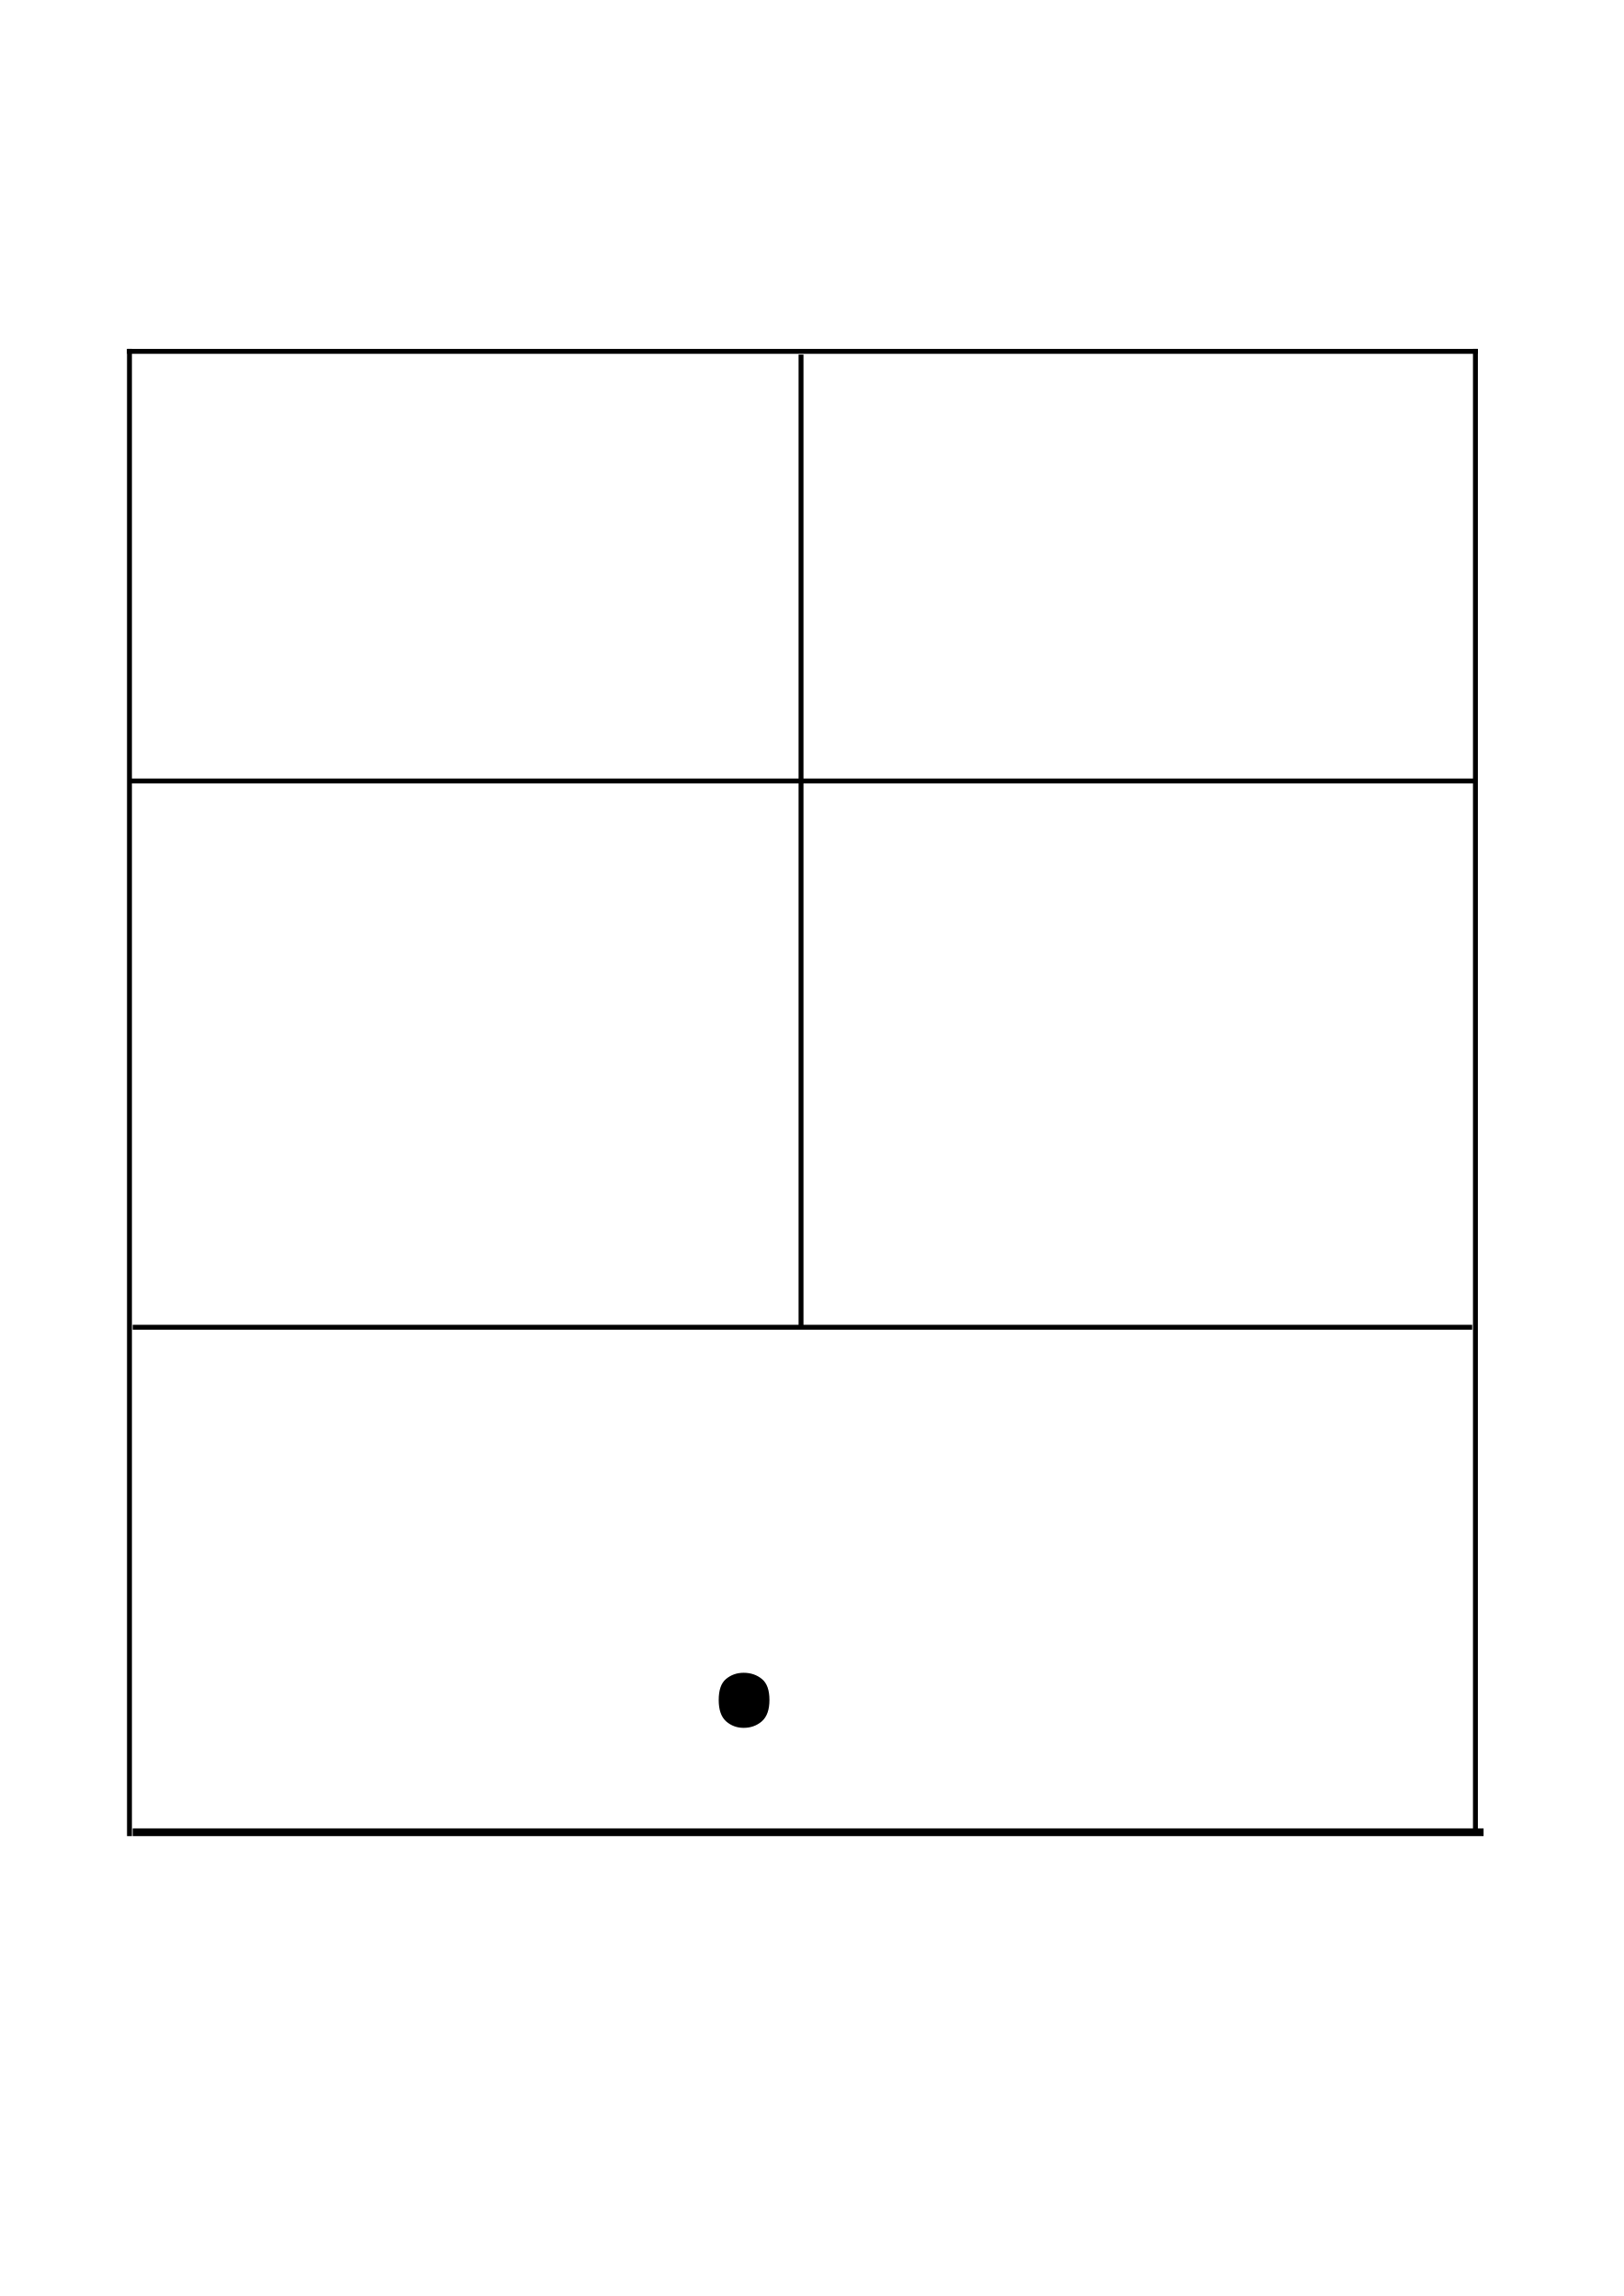
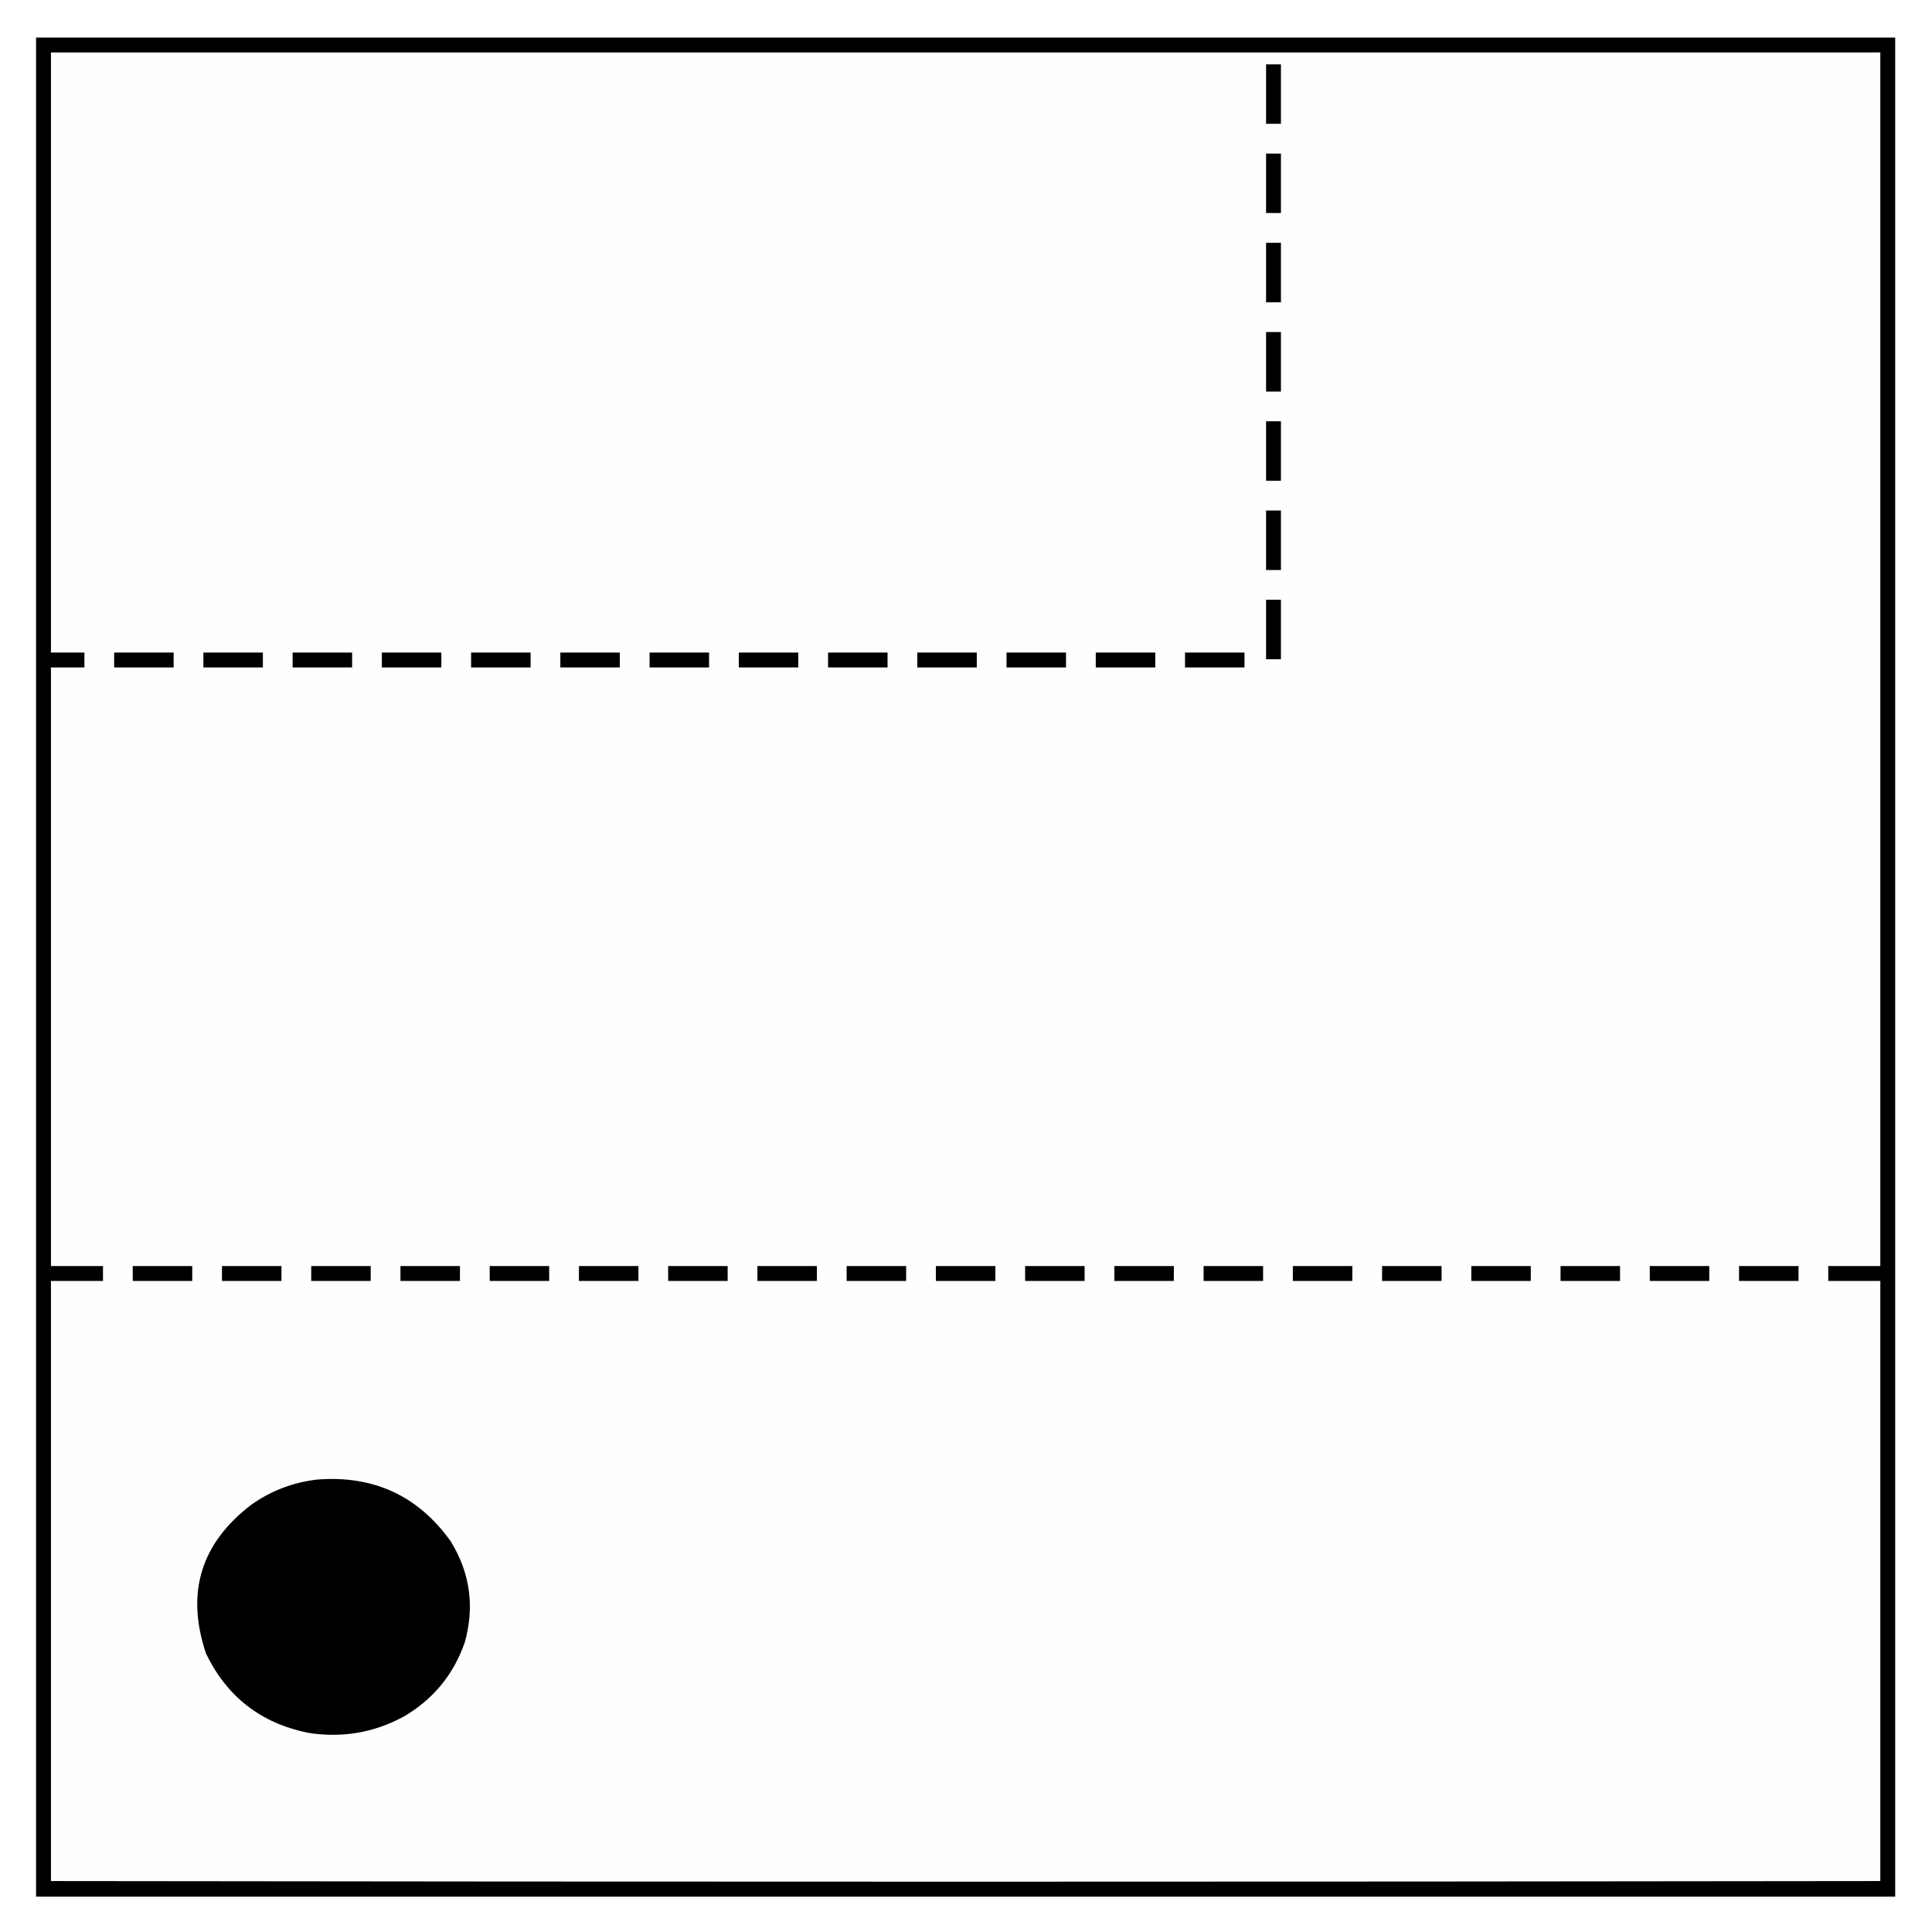
- <svg xmlns="http://www.w3.org/2000/svg" width="210mm" height="297mm" viewBox="0 0 210 297" version="1.1" id="svg5">
-   <defs id="defs2">
-     <rect x="393.647" y="171.09" width="212.82" height="228.12" id="rect3089" />
-     <rect x="65.376" y="383.91" width="247.594" height="235.075" id="rect3072" />
-     <rect x="361.654" y="485.452" width="376.955" height="322.707" id="rect1568" />
-     <rect x="102.932" y="219.775" width="401.993" height="223.948" id="rect1562" />
-   </defs>
-   <g id="layer1" style="display:inline">
-     <rect style="fill:#000000;stroke:#000000;stroke-width:0.265" id="rect1428" width="174.446" height="0.368" x="16.561" y="45.268" />
-     <rect style="fill:#000000;stroke:#000000;stroke-width:0.265" id="rect1432" width="0.368" height="192.112" x="16.561" y="45.268" />
-     <rect style="fill:#000000;stroke:#000000;stroke-width:0.265" id="rect1438" width="0.368" height="191.375" x="190.639" y="45.268" />
-     <rect style="fill:#000000;stroke:#000000;stroke-width:0.265" id="rect1440" width="174.446" height="0.736" x="17.297" y="236.643" />
-     <rect style="fill:#000000;stroke:#000000;stroke-width:0.265" id="rect1444" width="172.974" height="0.368" x="17.297" y="171.502" />
-     <rect style="fill:#000000;stroke:#000000;stroke-width:0.265" id="rect1450" width="173.71" height="0.368" x="16.929" y="100.84" />
-     <rect style="fill:#000000;stroke:#000000;stroke-width:0.265" id="rect1452" width="0.368" height="125.498" x="103.416" y="46.004" />
-     <text xml:space="preserve" style="font-size:3.175px;white-space:pre;inline-size:46.281;display:inline;fill:#000000;stroke:#000000;stroke-width:0.265" x="32.755" y="65.877" id="text1508" />
-     <text xml:space="preserve" transform="scale(0.2645833)" id="text1566" style="font-style:normal;font-variant:normal;font-weight:normal;font-stretch:normal;font-size:192px;font-family:sans-serif;-inkscape-font-specification:'sans-serif, Normal';font-variant-ligatures:normal;font-variant-caps:normal;font-variant-numeric:normal;font-variant-east-asian:normal;white-space:pre;shape-inside:url(#rect1568);display:inline;fill:#000000;stroke:#000000" />
-     <text xml:space="preserve" transform="matrix(0.2645833,0,0,0.2645833,18.76952,-56.67658)" id="text3070" style="font-style:normal;font-variant:normal;font-weight:normal;font-stretch:normal;font-size:192px;font-family:sans-serif;-inkscape-font-specification:'sans-serif, Normal';font-variant-ligatures:normal;font-variant-caps:normal;font-variant-numeric:normal;font-variant-east-asian:normal;white-space:pre;shape-inside:url(#rect3072);display:inline;fill:#000000;stroke:#000000" />
-     <text xml:space="preserve" style="font-size:50.8px;font-family:sans-serif;-inkscape-font-specification:'sans-serif, Normal';fill:#000000;stroke:#000000;stroke-width:0.265" x="89.431" y="222.658" id="text194">
-       <tspan id="tspan192" style="stroke-width:0.265" x="89.431" y="222.658">.</tspan>
-     </text>
+ <svg xmlns="http://www.w3.org/2000/svg" version="1.1" width="2598px" height="2598px" style="shape-rendering:geometricPrecision; text-rendering:geometricPrecision; image-rendering:optimizeQuality; fill-rule:evenodd; clip-rule:evenodd">
+   <g>
+     <path style="opacity:1" fill="#fefffe" d="M -0.5,-0.5 C 865.5,-0.5 1731.5,-0.5 2597.5,-0.5C 2597.5,865.5 2597.5,1731.5 2597.5,2597.5C 1731.5,2597.5 865.5,2597.5 -0.5,2597.5C -0.5,1731.5 -0.5,865.5 -0.5,-0.5 Z" />
+   </g>
+   <g>
+     <path style="opacity:1" fill="#000000" d="M 48.5,50.5 C 881.833,50.5 1715.17,50.5 2548.5,50.5C 2548.5,883.833 2548.5,1717.17 2548.5,2550.5C 1715.17,2550.5 881.833,2550.5 48.5,2550.5C 48.5,1717.17 48.5,883.833 48.5,50.5 Z" />
+   </g>
+   <g>
+     <path style="opacity:1" fill="#fefefe" d="M 68.5,70.5 C 888.5,70.5 1708.5,70.5 2528.5,70.5C 2528.5,614.5 2528.5,1158.5 2528.5,1702.5C 2505.17,1702.5 2481.83,1702.5 2458.5,1702.5C 2458.5,1709.17 2458.5,1715.83 2458.5,1722.5C 2481.83,1722.5 2505.17,1722.5 2528.5,1722.5C 2528.5,1991.5 2528.5,2260.5 2528.5,2529.5C 1708.52,2530.6 888.524,2530.6 68.5,2529.5C 68.5,2260.5 68.5,1991.5 68.5,1722.5C 91.833,1722.5 115.167,1722.5 138.5,1722.5C 138.5,1715.83 138.5,1709.17 138.5,1702.5C 115.167,1702.5 91.833,1702.5 68.5,1702.5C 68.5,1434.17 68.5,1165.83 68.5,897.5C 83.5,897.5 98.5,897.5 113.5,897.5C 113.5,890.833 113.5,884.167 113.5,877.5C 98.5,877.5 83.5,877.5 68.5,877.5C 68.5,608.5 68.5,339.5 68.5,70.5 Z" />
+   </g>
+   <g>
+     <path style="opacity:1" fill="#000000" d="M 1702.5,86.5 C 1709.17,86.5 1715.83,86.5 1722.5,86.5C 1722.5,113.167 1722.5,139.833 1722.5,166.5C 1715.83,166.5 1709.17,166.5 1702.5,166.5C 1702.5,139.833 1702.5,113.167 1702.5,86.5 Z" />
+   </g>
+   <g>
+     <path style="opacity:1" fill="#000000" d="M 1702.5,206.5 C 1709.17,206.5 1715.83,206.5 1722.5,206.5C 1722.5,233.167 1722.5,259.833 1722.5,286.5C 1715.83,286.5 1709.17,286.5 1702.5,286.5C 1702.5,259.833 1702.5,233.167 1702.5,206.5 Z" />
+   </g>
+   <g>
+     <path style="opacity:1" fill="#000000" d="M 1702.5,326.5 C 1709.17,326.5 1715.83,326.5 1722.5,326.5C 1722.5,353.167 1722.5,379.833 1722.5,406.5C 1715.83,406.5 1709.17,406.5 1702.5,406.5C 1702.5,379.833 1702.5,353.167 1702.5,326.5 Z" />
+   </g>
+   <g>
+     <path style="opacity:1" fill="#000000" d="M 1702.5,446.5 C 1709.17,446.5 1715.83,446.5 1722.5,446.5C 1722.5,473.167 1722.5,499.833 1722.5,526.5C 1715.83,526.5 1709.17,526.5 1702.5,526.5C 1702.5,499.833 1702.5,473.167 1702.5,446.5 Z" />
+   </g>
+   <g>
+     <path style="opacity:1" fill="#000000" d="M 1702.5,566.5 C 1709.17,566.5 1715.83,566.5 1722.5,566.5C 1722.5,593.167 1722.5,619.833 1722.5,646.5C 1715.83,646.5 1709.17,646.5 1702.5,646.5C 1702.5,619.833 1702.5,593.167 1702.5,566.5 Z" />
+   </g>
+   <g>
+     <path style="opacity:1" fill="#000000" d="M 1702.5,686.5 C 1709.17,686.5 1715.83,686.5 1722.5,686.5C 1722.5,713.167 1722.5,739.833 1722.5,766.5C 1715.83,766.5 1709.17,766.5 1702.5,766.5C 1702.5,739.833 1702.5,713.167 1702.5,686.5 Z" />
+   </g>
+   <g>
+     <path style="opacity:1" fill="#000000" d="M 1702.5,806.5 C 1709.17,806.5 1715.83,806.5 1722.5,806.5C 1722.5,833.167 1722.5,859.833 1722.5,886.5C 1715.83,886.5 1709.17,886.5 1702.5,886.5C 1702.5,859.833 1702.5,833.167 1702.5,806.5 Z" />
+   </g>
+   <g>
+     <path style="opacity:1" fill="#000000" d="M 153.5,877.5 C 180.167,877.5 206.833,877.5 233.5,877.5C 233.5,884.167 233.5,890.833 233.5,897.5C 206.833,897.5 180.167,897.5 153.5,897.5C 153.5,890.833 153.5,884.167 153.5,877.5 Z" />
+   </g>
+   <g>
+     <path style="opacity:1" fill="#000000" d="M 273.5,877.5 C 300.167,877.5 326.833,877.5 353.5,877.5C 353.5,884.167 353.5,890.833 353.5,897.5C 326.833,897.5 300.167,897.5 273.5,897.5C 273.5,890.833 273.5,884.167 273.5,877.5 Z" />
+   </g>
+   <g>
+     <path style="opacity:1" fill="#000000" d="M 393.5,877.5 C 420.167,877.5 446.833,877.5 473.5,877.5C 473.5,884.167 473.5,890.833 473.5,897.5C 446.833,897.5 420.167,897.5 393.5,897.5C 393.5,890.833 393.5,884.167 393.5,877.5 Z" />
+   </g>
+   <g>
+     <path style="opacity:1" fill="#000000" d="M 513.5,877.5 C 540.167,877.5 566.833,877.5 593.5,877.5C 593.5,884.167 593.5,890.833 593.5,897.5C 566.833,897.5 540.167,897.5 513.5,897.5C 513.5,890.833 513.5,884.167 513.5,877.5 Z" />
+   </g>
+   <g>
+     <path style="opacity:1" fill="#000000" d="M 633.5,877.5 C 660.167,877.5 686.833,877.5 713.5,877.5C 713.5,884.167 713.5,890.833 713.5,897.5C 686.833,897.5 660.167,897.5 633.5,897.5C 633.5,890.833 633.5,884.167 633.5,877.5 Z" />
+   </g>
+   <g>
+     <path style="opacity:1" fill="#000000" d="M 753.5,877.5 C 780.167,877.5 806.833,877.5 833.5,877.5C 833.5,884.167 833.5,890.833 833.5,897.5C 806.833,897.5 780.167,897.5 753.5,897.5C 753.5,890.833 753.5,884.167 753.5,877.5 Z" />
+   </g>
+   <g>
+     <path style="opacity:1" fill="#000000" d="M 873.5,877.5 C 900.167,877.5 926.833,877.5 953.5,877.5C 953.5,884.167 953.5,890.833 953.5,897.5C 926.833,897.5 900.167,897.5 873.5,897.5C 873.5,890.833 873.5,884.167 873.5,877.5 Z" />
+   </g>
+   <g>
+     <path style="opacity:1" fill="#000000" d="M 993.5,877.5 C 1020.17,877.5 1046.83,877.5 1073.5,877.5C 1073.5,884.167 1073.5,890.833 1073.5,897.5C 1046.83,897.5 1020.17,897.5 993.5,897.5C 993.5,890.833 993.5,884.167 993.5,877.5 Z" />
+   </g>
+   <g>
+     <path style="opacity:1" fill="#000000" d="M 1113.5,877.5 C 1140.17,877.5 1166.83,877.5 1193.5,877.5C 1193.5,884.167 1193.5,890.833 1193.5,897.5C 1166.83,897.5 1140.17,897.5 1113.5,897.5C 1113.5,890.833 1113.5,884.167 1113.5,877.5 Z" />
+   </g>
+   <g>
+     <path style="opacity:1" fill="#000000" d="M 1233.5,877.5 C 1260.17,877.5 1286.83,877.5 1313.5,877.5C 1313.5,884.167 1313.5,890.833 1313.5,897.5C 1286.83,897.5 1260.17,897.5 1233.5,897.5C 1233.5,890.833 1233.5,884.167 1233.5,877.5 Z" />
+   </g>
+   <g>
+     <path style="opacity:1" fill="#000000" d="M 1353.5,877.5 C 1380.17,877.5 1406.83,877.5 1433.5,877.5C 1433.5,884.167 1433.5,890.833 1433.5,897.5C 1406.83,897.5 1380.17,897.5 1353.5,897.5C 1353.5,890.833 1353.5,884.167 1353.5,877.5 Z" />
+   </g>
+   <g>
+     <path style="opacity:1" fill="#000000" d="M 1473.5,877.5 C 1500.17,877.5 1526.83,877.5 1553.5,877.5C 1553.5,884.167 1553.5,890.833 1553.5,897.5C 1526.83,897.5 1500.17,897.5 1473.5,897.5C 1473.5,890.833 1473.5,884.167 1473.5,877.5 Z" />
+   </g>
+   <g>
+     <path style="opacity:1" fill="#000000" d="M 1593.5,877.5 C 1620.17,877.5 1646.83,877.5 1673.5,877.5C 1673.5,884.167 1673.5,890.833 1673.5,897.5C 1646.83,897.5 1620.17,897.5 1593.5,897.5C 1593.5,890.833 1593.5,884.167 1593.5,877.5 Z" />
+   </g>
+   <g>
+     <path style="opacity:1" fill="#000000" d="M 178.5,1702.5 C 205.167,1702.5 231.833,1702.5 258.5,1702.5C 258.5,1709.17 258.5,1715.83 258.5,1722.5C 231.833,1722.5 205.167,1722.5 178.5,1722.5C 178.5,1715.83 178.5,1709.17 178.5,1702.5 Z" />
+   </g>
+   <g>
+     <path style="opacity:1" fill="#000000" d="M 298.5,1702.5 C 325.167,1702.5 351.833,1702.5 378.5,1702.5C 378.5,1709.17 378.5,1715.83 378.5,1722.5C 351.833,1722.5 325.167,1722.5 298.5,1722.5C 298.5,1715.83 298.5,1709.17 298.5,1702.5 Z" />
+   </g>
+   <g>
+     <path style="opacity:1" fill="#000000" d="M 418.5,1702.5 C 445.167,1702.5 471.833,1702.5 498.5,1702.5C 498.5,1709.17 498.5,1715.83 498.5,1722.5C 471.833,1722.5 445.167,1722.5 418.5,1722.5C 418.5,1715.83 418.5,1709.17 418.5,1702.5 Z" />
+   </g>
+   <g>
+     <path style="opacity:1" fill="#000000" d="M 538.5,1702.5 C 565.167,1702.5 591.833,1702.5 618.5,1702.5C 618.5,1709.17 618.5,1715.83 618.5,1722.5C 591.833,1722.5 565.167,1722.5 538.5,1722.5C 538.5,1715.83 538.5,1709.17 538.5,1702.5 Z" />
+   </g>
+   <g>
+     <path style="opacity:1" fill="#000000" d="M 658.5,1702.5 C 685.167,1702.5 711.833,1702.5 738.5,1702.5C 738.5,1709.17 738.5,1715.83 738.5,1722.5C 711.833,1722.5 685.167,1722.5 658.5,1722.5C 658.5,1715.83 658.5,1709.17 658.5,1702.5 Z" />
+   </g>
+   <g>
+     <path style="opacity:1" fill="#000000" d="M 778.5,1702.5 C 805.167,1702.5 831.833,1702.5 858.5,1702.5C 858.5,1709.17 858.5,1715.83 858.5,1722.5C 831.833,1722.5 805.167,1722.5 778.5,1722.5C 778.5,1715.83 778.5,1709.17 778.5,1702.5 Z" />
+   </g>
+   <g>
+     <path style="opacity:1" fill="#000000" d="M 898.5,1702.5 C 925.167,1702.5 951.833,1702.5 978.5,1702.5C 978.5,1709.17 978.5,1715.83 978.5,1722.5C 951.833,1722.5 925.167,1722.5 898.5,1722.5C 898.5,1715.83 898.5,1709.17 898.5,1702.5 Z" />
+   </g>
+   <g>
+     <path style="opacity:1" fill="#000000" d="M 1018.5,1702.5 C 1045.17,1702.5 1071.83,1702.5 1098.5,1702.5C 1098.5,1709.17 1098.5,1715.83 1098.5,1722.5C 1071.83,1722.5 1045.17,1722.5 1018.5,1722.5C 1018.5,1715.83 1018.5,1709.17 1018.5,1702.5 Z" />
+   </g>
+   <g>
+     <path style="opacity:1" fill="#000000" d="M 1138.5,1702.5 C 1165.17,1702.5 1191.83,1702.5 1218.5,1702.5C 1218.5,1709.17 1218.5,1715.83 1218.5,1722.5C 1191.83,1722.5 1165.17,1722.5 1138.5,1722.5C 1138.5,1715.83 1138.5,1709.17 1138.5,1702.5 Z" />
+   </g>
+   <g>
+     <path style="opacity:1" fill="#000000" d="M 1258.5,1702.5 C 1285.17,1702.5 1311.83,1702.5 1338.5,1702.5C 1338.5,1709.17 1338.5,1715.83 1338.5,1722.5C 1311.83,1722.5 1285.17,1722.5 1258.5,1722.5C 1258.5,1715.83 1258.5,1709.17 1258.5,1702.5 Z" />
+   </g>
+   <g>
+     <path style="opacity:1" fill="#000000" d="M 1378.5,1702.5 C 1405.17,1702.5 1431.83,1702.5 1458.5,1702.5C 1458.5,1709.17 1458.5,1715.83 1458.5,1722.5C 1431.83,1722.5 1405.17,1722.5 1378.5,1722.5C 1378.5,1715.83 1378.5,1709.17 1378.5,1702.5 Z" />
+   </g>
+   <g>
+     <path style="opacity:1" fill="#000000" d="M 1498.5,1702.5 C 1525.17,1702.5 1551.83,1702.5 1578.5,1702.5C 1578.5,1709.17 1578.5,1715.83 1578.5,1722.5C 1551.83,1722.5 1525.17,1722.5 1498.5,1722.5C 1498.5,1715.83 1498.5,1709.17 1498.5,1702.5 Z" />
+   </g>
+   <g>
+     <path style="opacity:1" fill="#000000" d="M 1618.5,1702.5 C 1645.17,1702.5 1671.83,1702.5 1698.5,1702.5C 1698.5,1709.17 1698.5,1715.83 1698.5,1722.5C 1671.83,1722.5 1645.17,1722.5 1618.5,1722.5C 1618.5,1715.83 1618.5,1709.17 1618.5,1702.5 Z" />
+   </g>
+   <g>
+     <path style="opacity:1" fill="#000000" d="M 1738.5,1702.5 C 1765.17,1702.5 1791.83,1702.5 1818.5,1702.5C 1818.5,1709.17 1818.5,1715.83 1818.5,1722.5C 1791.83,1722.5 1765.17,1722.5 1738.5,1722.5C 1738.5,1715.83 1738.5,1709.17 1738.5,1702.5 Z" />
+   </g>
+   <g>
+     <path style="opacity:1" fill="#000000" d="M 1858.5,1702.5 C 1885.17,1702.5 1911.83,1702.5 1938.5,1702.5C 1938.5,1709.17 1938.5,1715.83 1938.5,1722.5C 1911.83,1722.5 1885.17,1722.5 1858.5,1722.5C 1858.5,1715.83 1858.5,1709.17 1858.5,1702.5 Z" />
+   </g>
+   <g>
+     <path style="opacity:1" fill="#000000" d="M 1978.5,1702.5 C 2005.17,1702.5 2031.83,1702.5 2058.5,1702.5C 2058.5,1709.17 2058.5,1715.83 2058.5,1722.5C 2031.83,1722.5 2005.17,1722.5 1978.5,1722.5C 1978.5,1715.83 1978.5,1709.17 1978.5,1702.5 Z" />
+   </g>
+   <g>
+     <path style="opacity:1" fill="#000000" d="M 2098.5,1702.5 C 2125.17,1702.5 2151.83,1702.5 2178.5,1702.5C 2178.5,1709.17 2178.5,1715.83 2178.5,1722.5C 2151.83,1722.5 2125.17,1722.5 2098.5,1722.5C 2098.5,1715.83 2098.5,1709.17 2098.5,1702.5 Z" />
+   </g>
+   <g>
+     <path style="opacity:1" fill="#000000" d="M 2218.5,1702.5 C 2245.17,1702.5 2271.83,1702.5 2298.5,1702.5C 2298.5,1709.17 2298.5,1715.83 2298.5,1722.5C 2271.83,1722.5 2245.17,1722.5 2218.5,1722.5C 2218.5,1715.83 2218.5,1709.17 2218.5,1702.5 Z" />
+   </g>
+   <g>
+     <path style="opacity:1" fill="#000000" d="M 2338.5,1702.5 C 2365.17,1702.5 2391.83,1702.5 2418.5,1702.5C 2418.5,1709.17 2418.5,1715.83 2418.5,1722.5C 2391.83,1722.5 2365.17,1722.5 2338.5,1722.5C 2338.5,1715.83 2338.5,1709.17 2338.5,1702.5 Z" />
+   </g>
+   <g>
+     <path style="opacity:1" fill="#000000" d="M 427.5,1989.5 C 502.849,1983.93 562.349,2011.6 606,2072.5C 632.137,2114.95 638.47,2160.28 625,2208.5C 610.028,2251.59 582.862,2284.75 543.5,2308C 502.777,2330.18 459.444,2337.51 413.5,2330C 350.422,2316.91 304.922,2281.41 277,2223.5C 249.563,2141.82 270.063,2074.99 338.5,2023C 365.377,2004.21 395.044,1993.04 427.5,1989.5 Z" />
  </g>
</svg>
